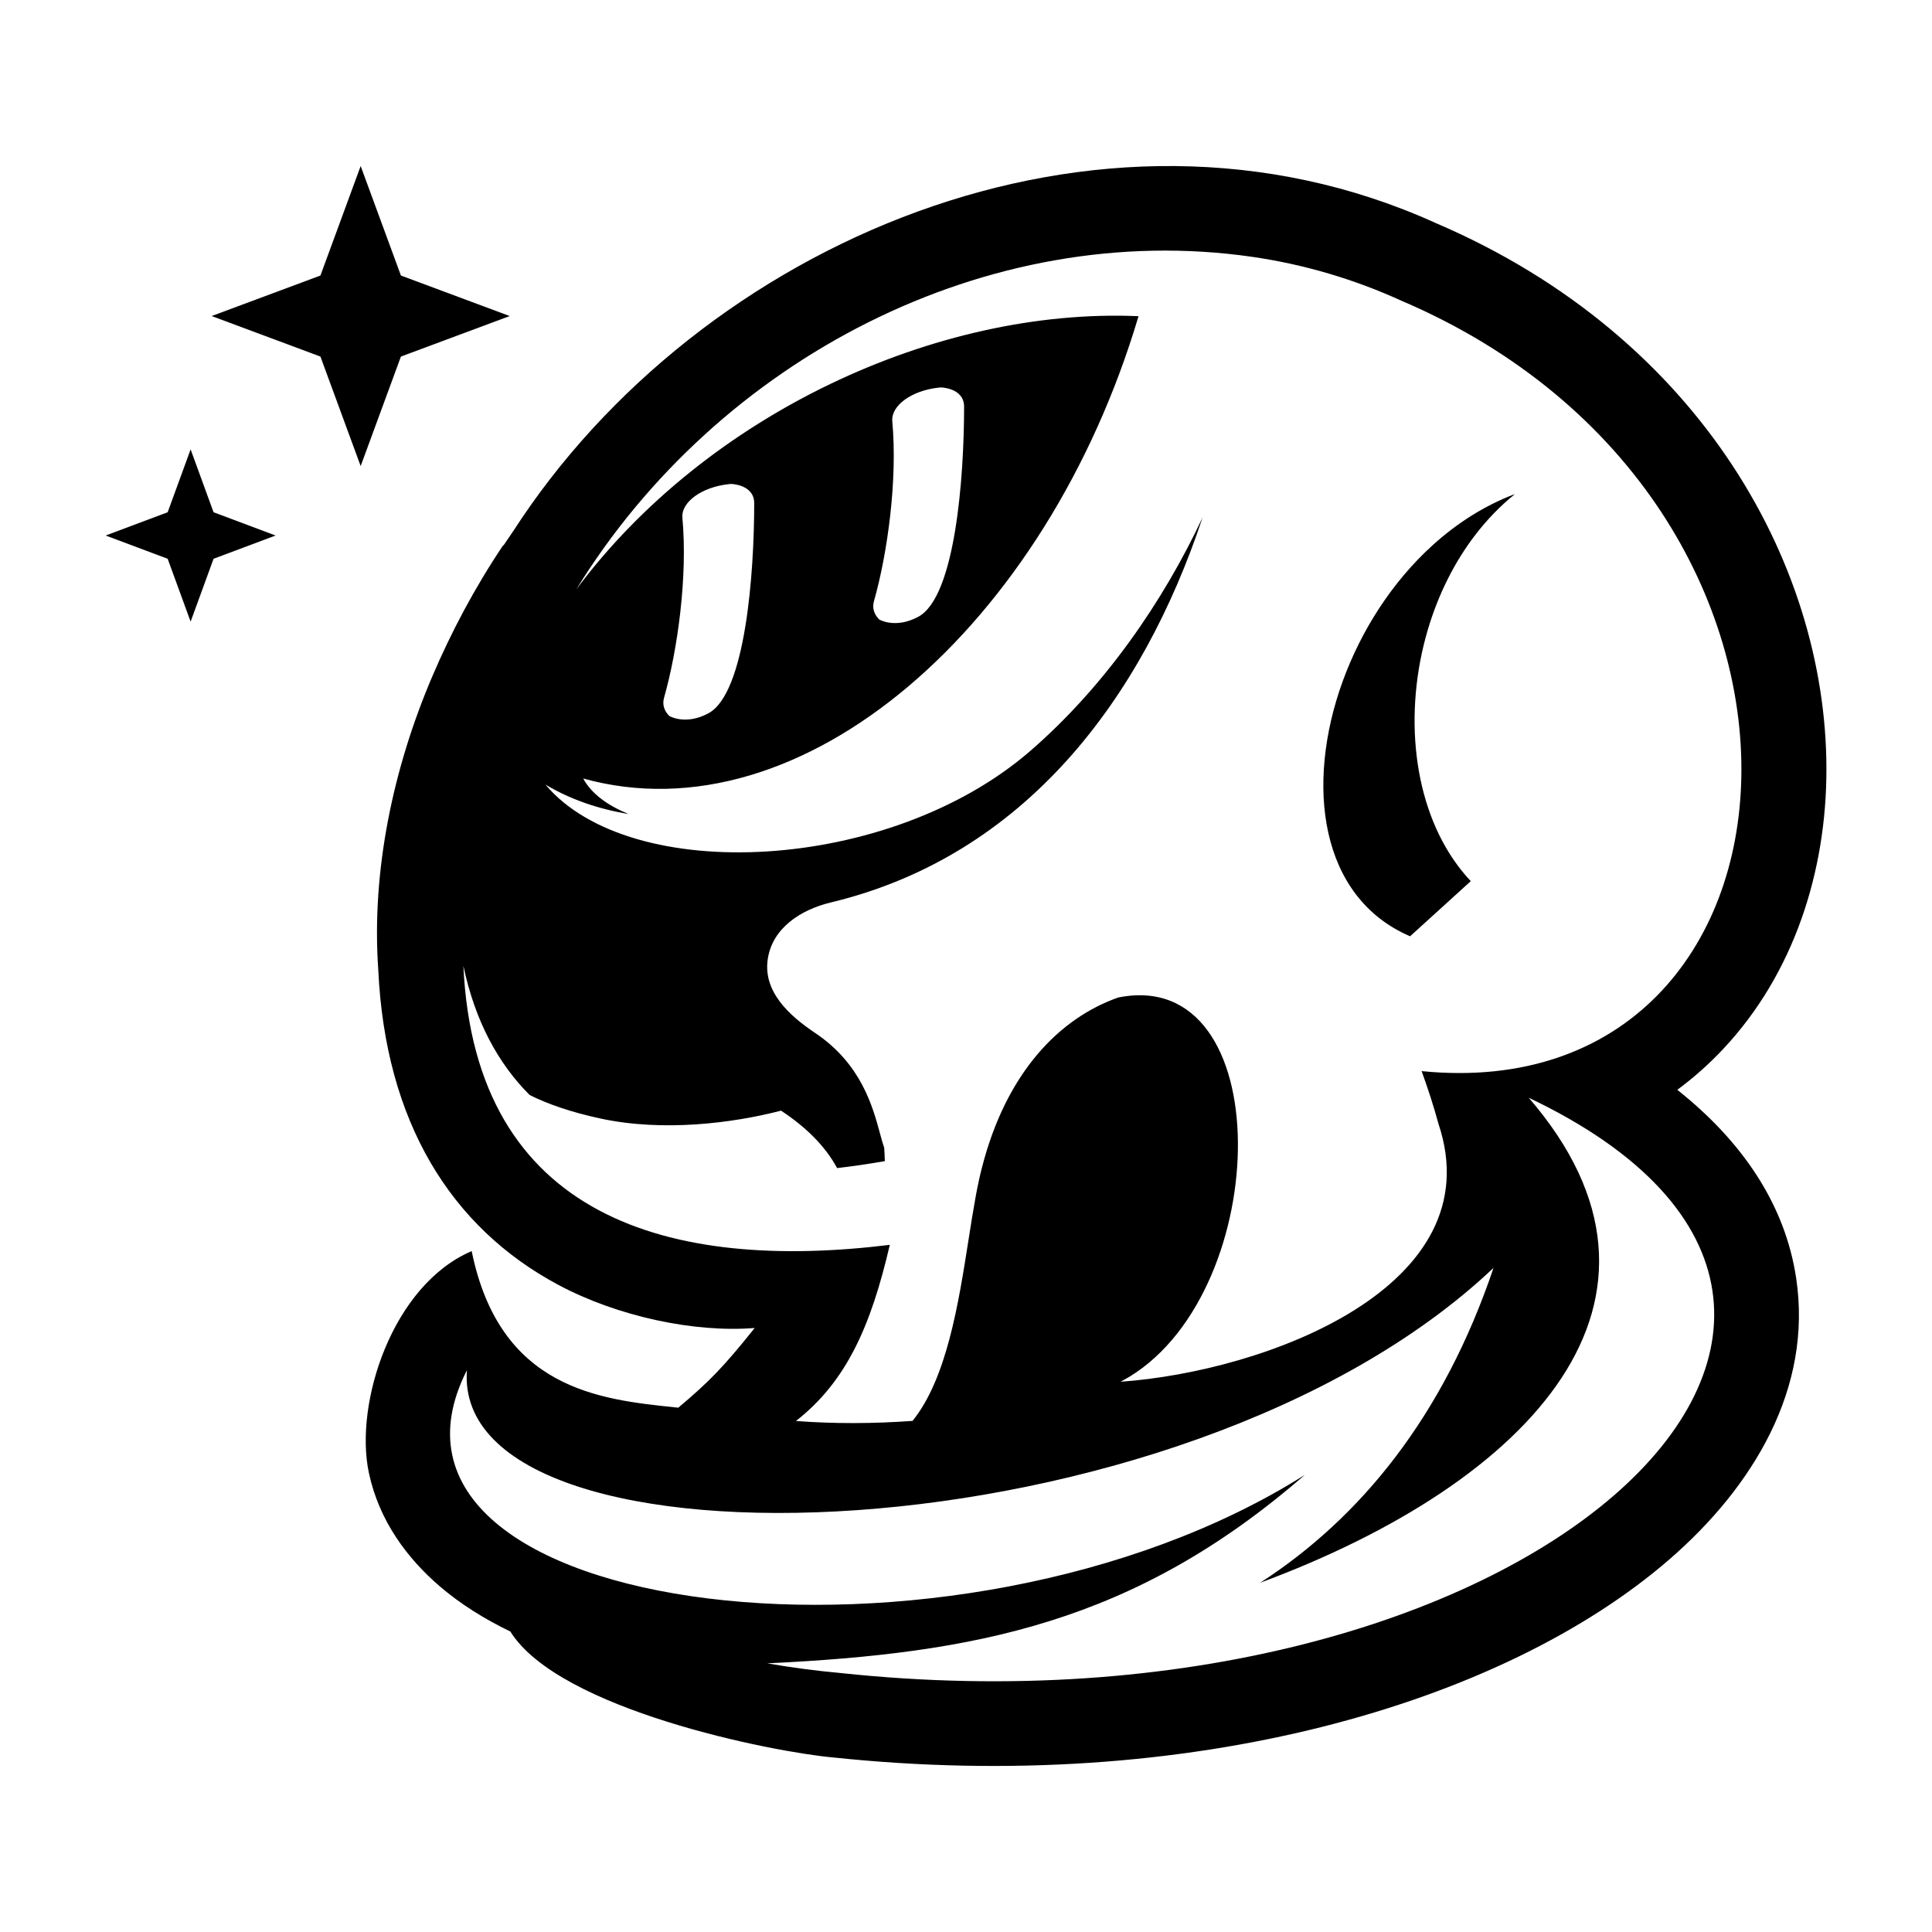
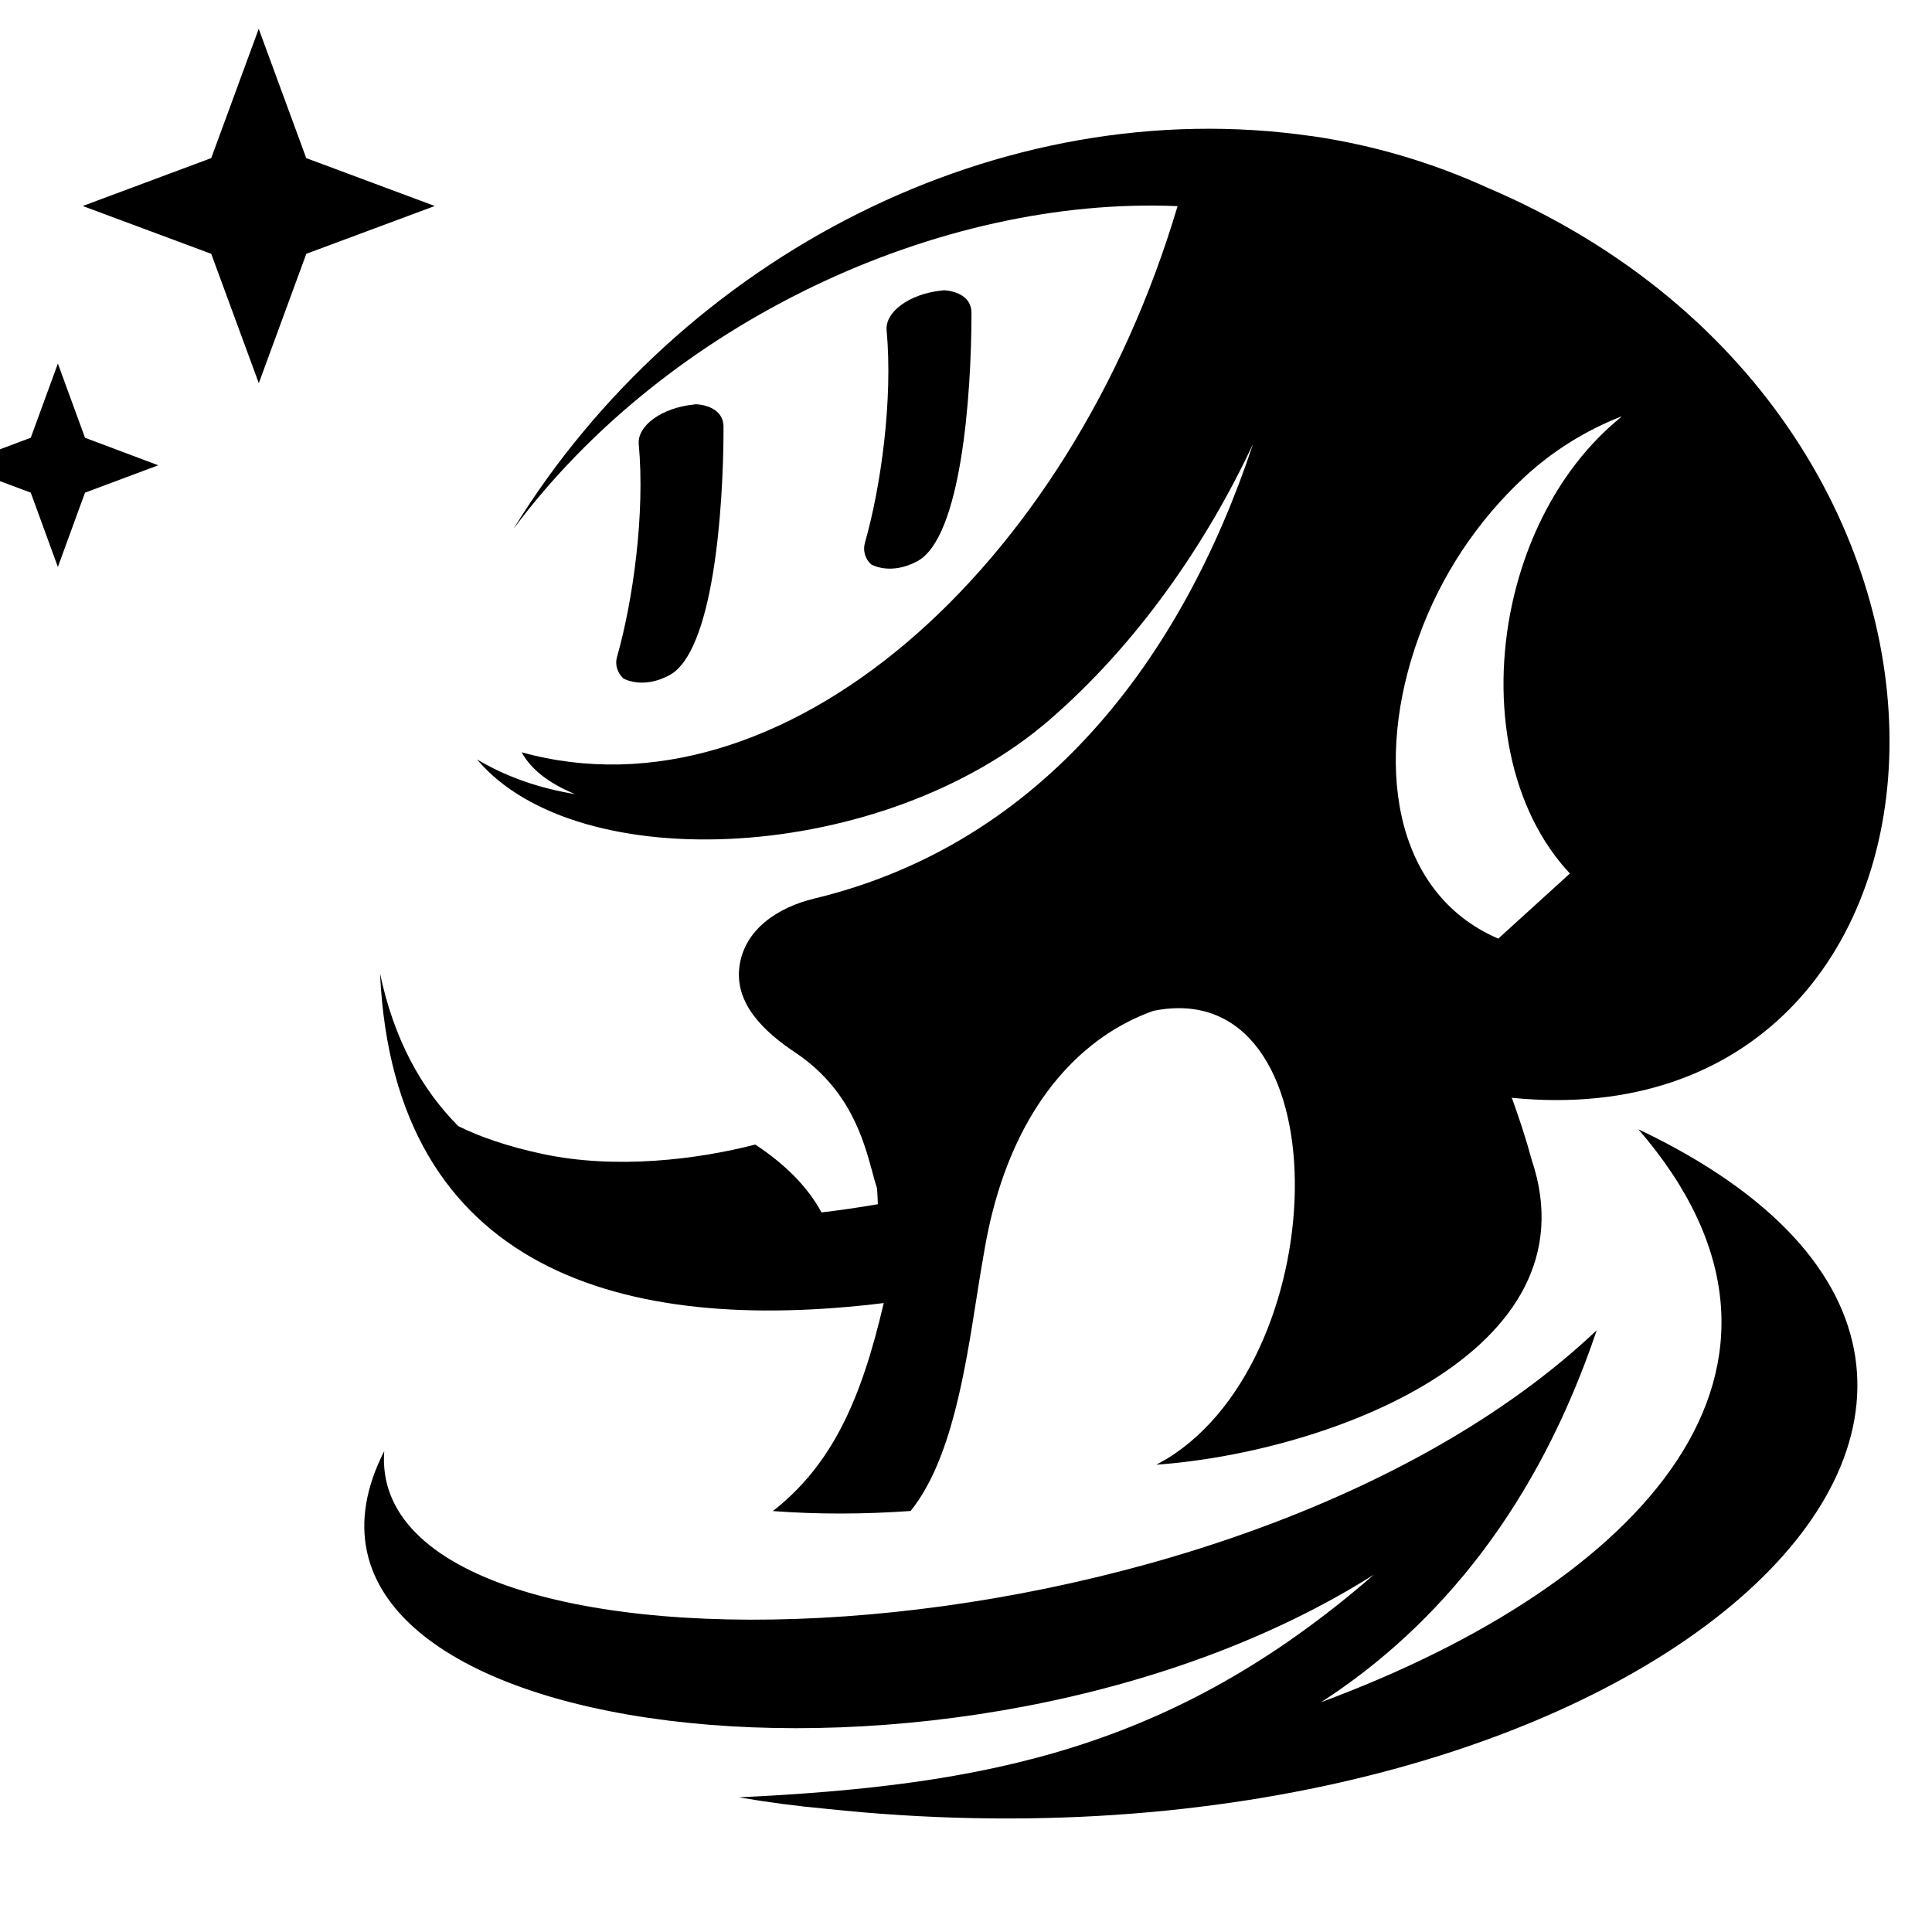
- <svg xmlns="http://www.w3.org/2000/svg" viewBox="0 0 128 128" fill="currentColor">
-   <path d="M23.895 11L26.562 18.255L33.768 20.939L26.562 23.623L23.895 30.878L21.229 23.623L14.022 20.939L21.229 18.255L23.895 11Z" />
-   <path d="M96.592 57.363C93.579 53.324 92.98 47.21 94.59 41.743C95.27 39.432 96.346 37.236 97.801 35.362C98.544 34.405 99.385 33.532 100.324 32.77L100.311 32.752C98.312 33.517 96.499 34.685 94.912 36.125C92.221 38.564 90.175 41.782 88.956 45.139C86.464 52.005 87.431 59.455 93.422 62.031L97.443 58.378C97.141 58.057 96.857 57.718 96.592 57.363Z" />
-   <path fill-rule="evenodd" clip-rule="evenodd" d="M33.312 36.16C31.438 38.959 29.89 41.882 28.625 44.85C26.057 50.875 24.598 57.691 25.062 64.261C25.532 74.289 29.842 81.309 37 85.131C40.902 87.214 45.995 88.306 50 87.983C47.936 90.566 46.988 91.54 44.938 93.262L44.703 93.238C39.722 92.719 33.112 92.032 31.25 82.89C25.992 85.131 23.458 92.965 24.438 97.576C25.11 100.746 26.977 103.259 29.188 105.142C30.536 106.29 32.103 107.268 33.812 108.093C37.045 113.28 51.195 116.071 55.125 116.428C78.778 118.942 99.544 112.913 110.625 103.293C116.163 98.485 120.098 91.967 119 84.675C118.266 79.802 115.444 75.632 111.125 72.203C112.057 71.516 112.931 70.757 113.75 69.93C118.537 65.093 120.878 58.403 121 51.545C121.245 37.791 112.799 22.344 95.125 14.779C72.762 4.635 46.32 16.085 34 35.194L33.894 35.348C33.72 35.601 33.545 35.855 33.375 36.112L33.312 36.16ZM92.82 19.912C89.764 18.52 86.454 17.523 82.986 17.02L82.986 17.018L82.952 17.015C65.448 14.493 47.588 23.76 38.176 39.055C46.822 27.448 62.05 20.368 75.43 20.948C69.351 41.411 53.182 55.616 38.639 51.578C39.198 52.614 40.292 53.376 41.639 53.93C39.642 53.601 37.778 52.96 36.137 51.981C41.776 58.684 58.913 57.825 68.225 49.781C73.175 45.504 77.058 39.862 79.674 34.282C75.687 46.294 67.887 56.703 55.058 59.786C53.021 60.275 51.15 61.505 50.861 63.58C50.568 65.683 52.238 67.253 54.002 68.434C57.053 70.476 57.821 73.315 58.303 75.098C58.402 75.462 58.488 75.783 58.58 76.043C58.602 76.36 58.615 76.655 58.622 76.928C57.558 77.113 56.503 77.268 55.461 77.389C54.672 75.923 53.373 74.653 51.746 73.584C48.503 74.425 43.912 74.993 39.796 74.108C37.84 73.688 36.295 73.149 35.09 72.547C32.996 70.451 31.471 67.641 30.7 63.989C31.479 80.74 44.437 84.258 58.952 82.475C57.694 87.89 56.064 91.538 52.734 94.144C55.256 94.335 57.852 94.325 60.459 94.138C62.725 91.33 63.504 86.369 64.169 82.129C64.323 81.154 64.469 80.218 64.627 79.355C64.697 78.962 64.772 78.579 64.855 78.205C64.917 77.92 64.981 77.647 65.049 77.387C66.669 71.021 70.22 67.45 74.082 66.088C84.672 63.95 84.384 85.322 74.869 91.189C74.665 91.306 74.458 91.424 74.247 91.543L74.246 91.544C83.859 90.857 98.931 85.264 95.301 74.45C94.973 73.233 94.578 72.05 94.176 70.933L94.21 70.967C121.144 73.616 124.161 33.277 92.82 19.912ZM55.697 110.843C100.933 115.67 131.935 87.298 101.281 72.727C112.822 86.076 101.451 98.2 83.489 104.862C90.166 100.549 95.647 93.794 98.949 84.002C78.267 103.568 29.869 104.975 30.935 90.78C22.543 107.27 63.367 112.299 86.45 97.713C75.154 107.532 64.602 109.541 50.832 110.201C52.449 110.481 54.073 110.696 55.697 110.843ZM44.342 47.435C44.342 47.435 45.406 48.077 46.931 47.26C49.394 45.939 49.968 37.985 49.968 33.339C49.968 32.084 48.424 32.062 48.424 32.062C48.381 32.066 48.338 32.07 48.294 32.075C46.496 32.264 45.116 33.265 45.211 34.31C45.568 38.203 44.892 43.069 43.994 46.232C43.867 46.679 44.006 47.098 44.342 47.435ZM58.248 41.041C58.248 41.041 59.312 41.683 60.836 40.865C63.299 39.545 63.874 31.591 63.874 26.945C63.874 25.69 62.33 25.668 62.33 25.668C62.287 25.672 62.243 25.676 62.2 25.68C60.401 25.869 59.021 26.87 59.117 27.916C59.473 31.809 58.798 36.675 57.9 39.838C57.773 40.285 57.912 40.704 58.248 41.041Z" />
-   <path d="M14.149 33.938L12.629 29.773L11.108 33.938L7 35.479L11.108 37.02L12.629 41.185L14.149 37.02L18.257 35.479L14.149 33.938Z" />
+ <svg xmlns="http://www.w3.org/2000/svg" fill-rule="evenodd" viewBox="0 0 24 24" fill="currentColor">
+   <path d="M3.214.358l.59 1.606 1.597.595-1.596.594-.59 1.607-.591-1.607-1.596-.594 1.596-.595.59-1.606zM16.3 1.691a8.04 8.04 0 012.178.641c6.94 2.96 6.273 11.893.308 11.306l-.008-.007c.09.247.177.51.25.779.803 2.395-2.534 3.633-4.663 3.785l.138-.078c2.107-1.3 2.17-6.033-.175-5.56-.855.303-1.641 1.093-2 2.503a6.199 6.199 0 00-.093.436 25.87 25.87 0 00-.102.614c-.147.94-.32 2.038-.821 2.66-.578.041-1.153.043-1.711.001.737-.577 1.098-1.385 1.377-2.584-3.215.395-6.084-.384-6.257-4.094.17.809.509 1.431.972 1.896.267.133.61.252 1.043.345.911.196 1.928.07 2.646-.116.36.237.648.518.823.843.23-.027.464-.061.7-.102a4.523 4.523 0 00-.01-.197 3.115 3.115 0 01-.06-.209c-.108-.395-.278-1.023-.953-1.476-.391-.261-.76-.609-.696-1.075.064-.459.478-.731.93-.84 2.84-.683 4.568-2.988 5.45-5.648C14.988 6.75 14.129 8 13.032 8.947c-2.062 1.781-5.857 1.971-7.106.487.364.217.776.359 1.219.431-.299-.122-.54-.291-.665-.52 3.221.894 6.802-2.252 8.148-6.784-2.963-.128-6.335 1.44-8.25 4.01 2.084-3.387 6.04-5.44 9.916-4.88h.007zm2.57 5.476c-.357 1.21-.224 2.564.444 3.459.058.078.121.154.188.225l-.89.809c-1.327-.571-1.541-2.22-.99-3.741a5.04 5.04 0 011.32-1.997 3.822 3.822 0 011.195-.747l.003.004a3.511 3.511 0 00-.559.574c-.322.415-.56.902-.711 1.414z" />
+   <path d="M20.352 14.028c6.788 3.227-.077 9.51-10.095 8.441-.36-.033-.72-.08-1.077-.142 3.05-.146 5.386-.591 7.887-2.766-5.111 3.23-14.152 2.117-12.294-1.535-.236 3.143 10.482 2.832 15.062-1.501-.73 2.168-1.945 3.664-3.423 4.62 3.978-1.476 6.496-4.16 3.94-7.117zM7.742 8.427s.236.142.573-.039c.546-.292.673-2.054.673-3.083 0-.278-.342-.283-.342-.283l-.029.003c-.398.042-.704.264-.682.495.079.862-.071 1.94-.27 2.64-.028.1.003.192.077.267zM11.395 6.972c-.338.181-.573.039-.573.039a.263.263 0 01-.078-.267c.2-.7.349-1.778.27-2.64-.021-.231.285-.453.683-.495.01 0 .019-.002.028-.003 0 0 .343.005.343.283 0 1.029-.128 2.79-.673 3.083zM1.056 5.438l-.337-.922-.337.922-.91.341.91.341.337.923.337-.923.91-.34-.91-.342z" />
</svg>
